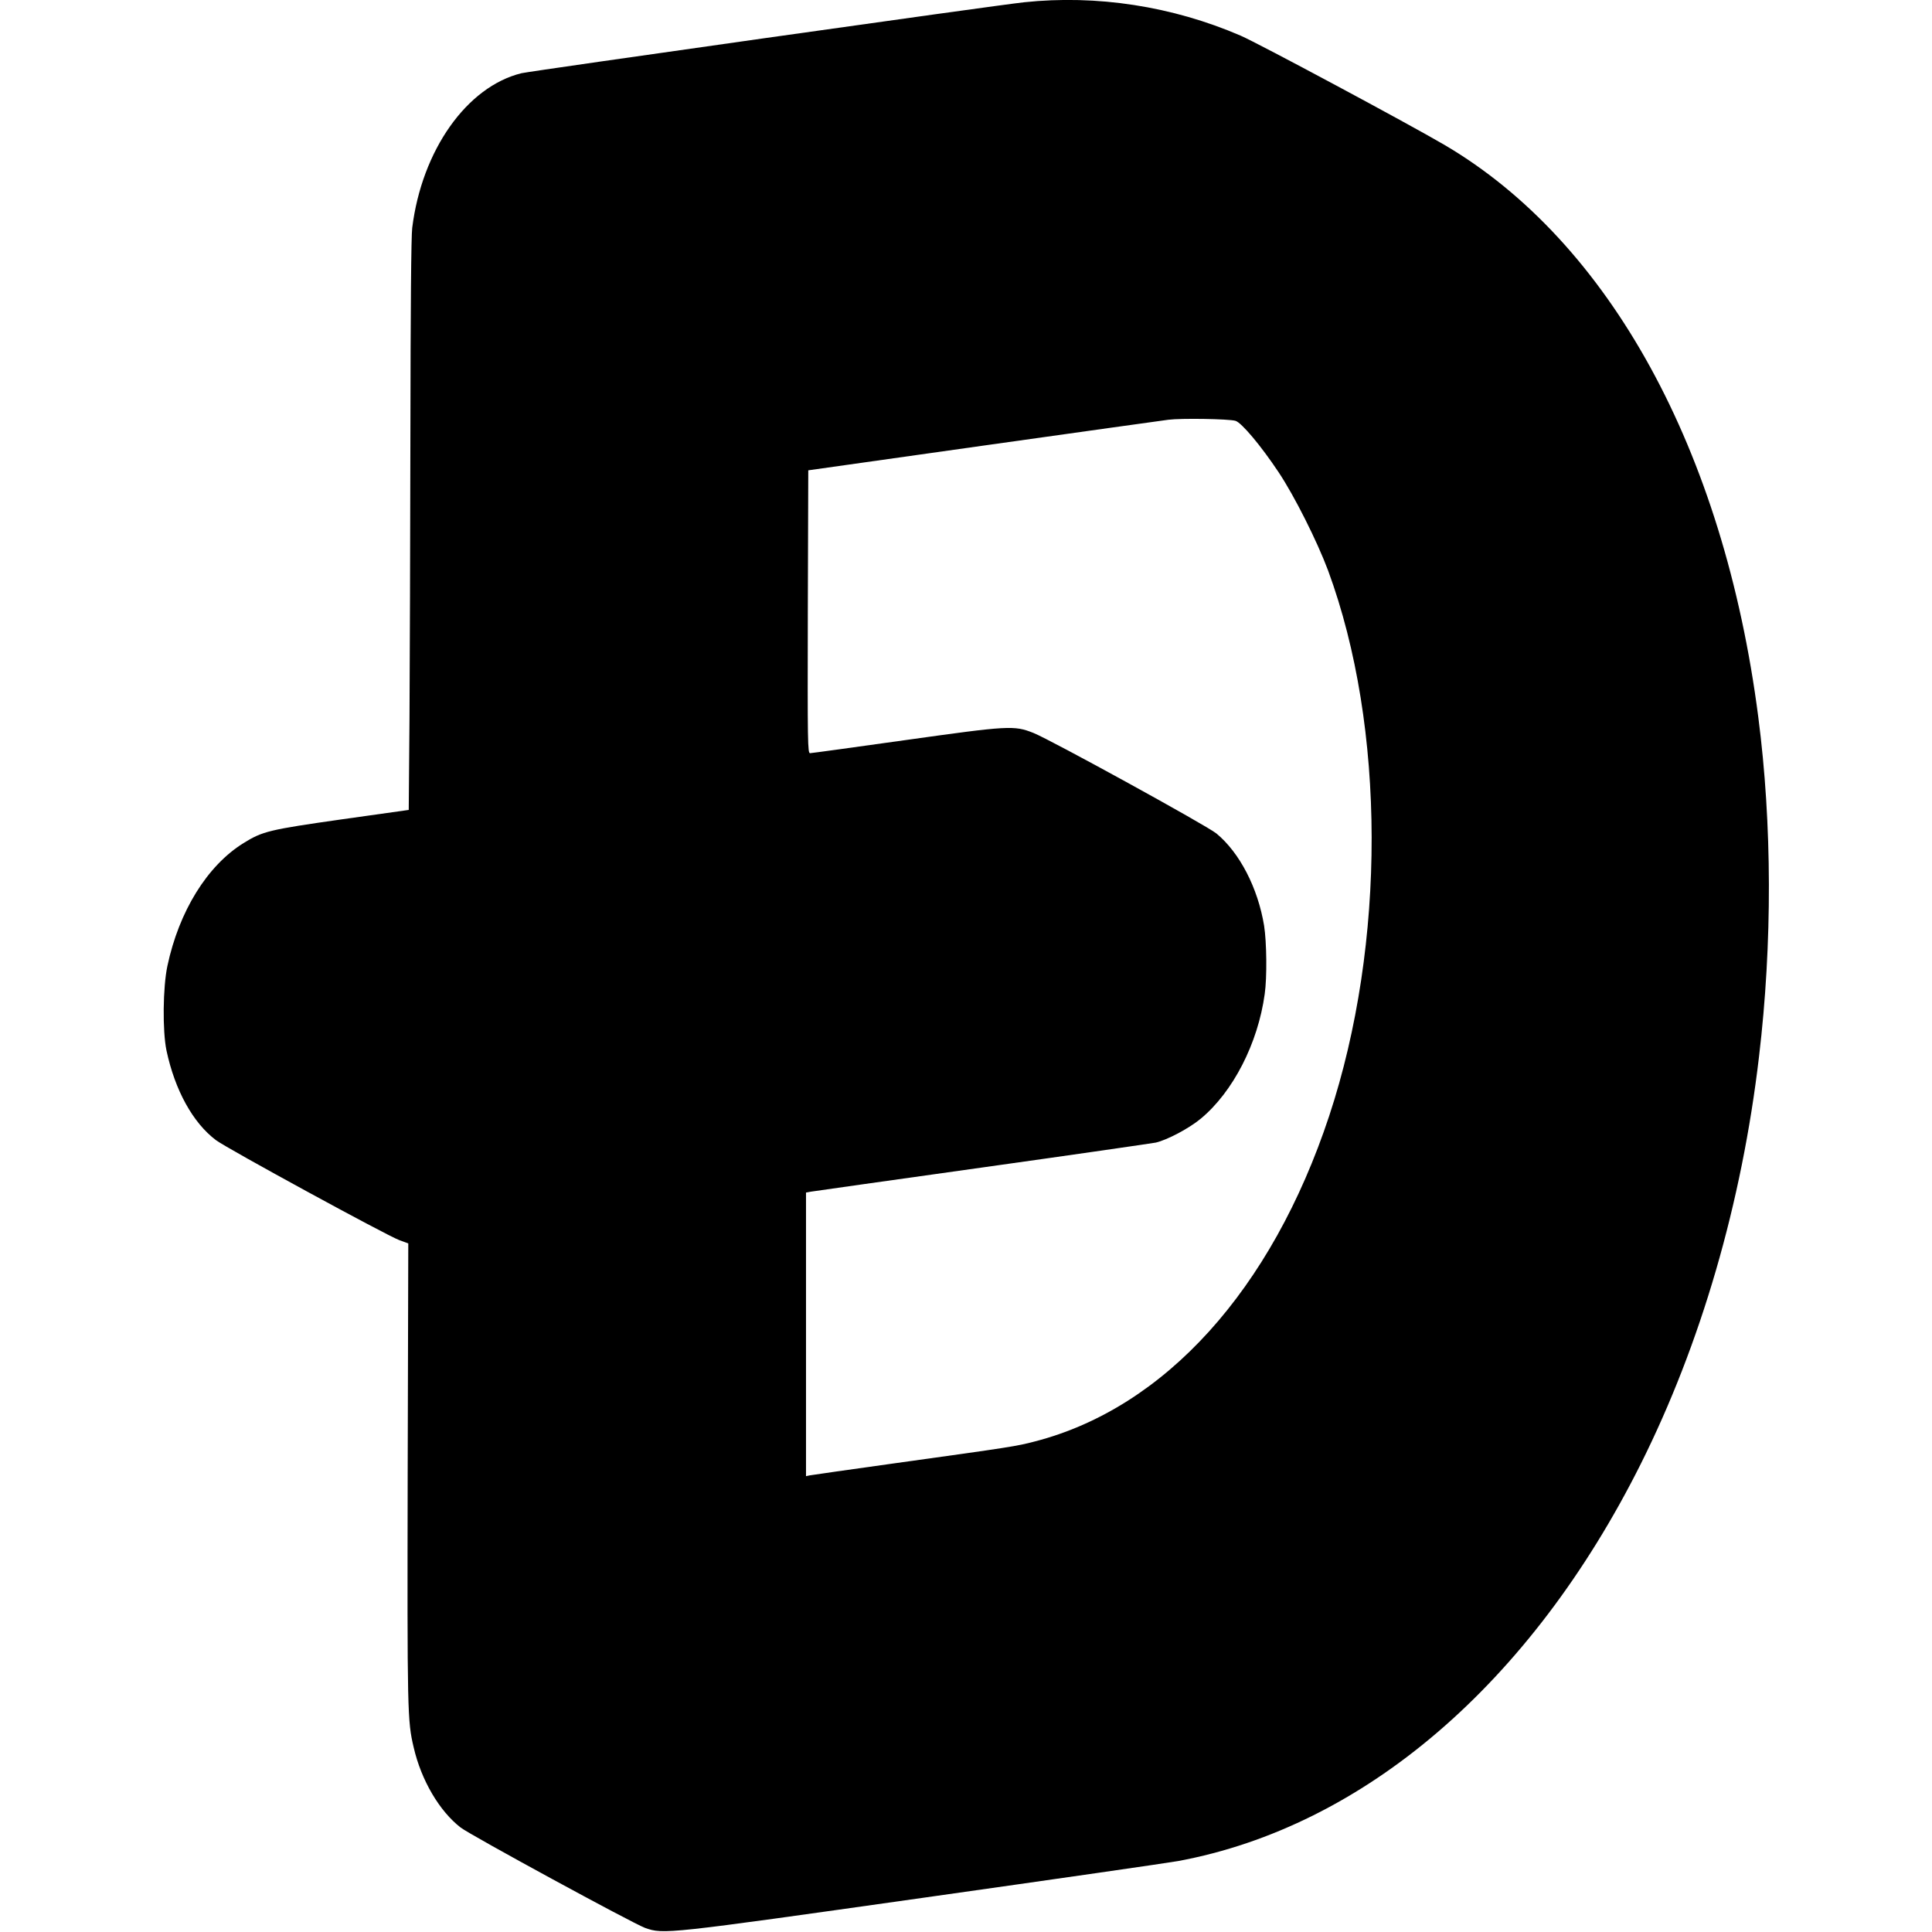
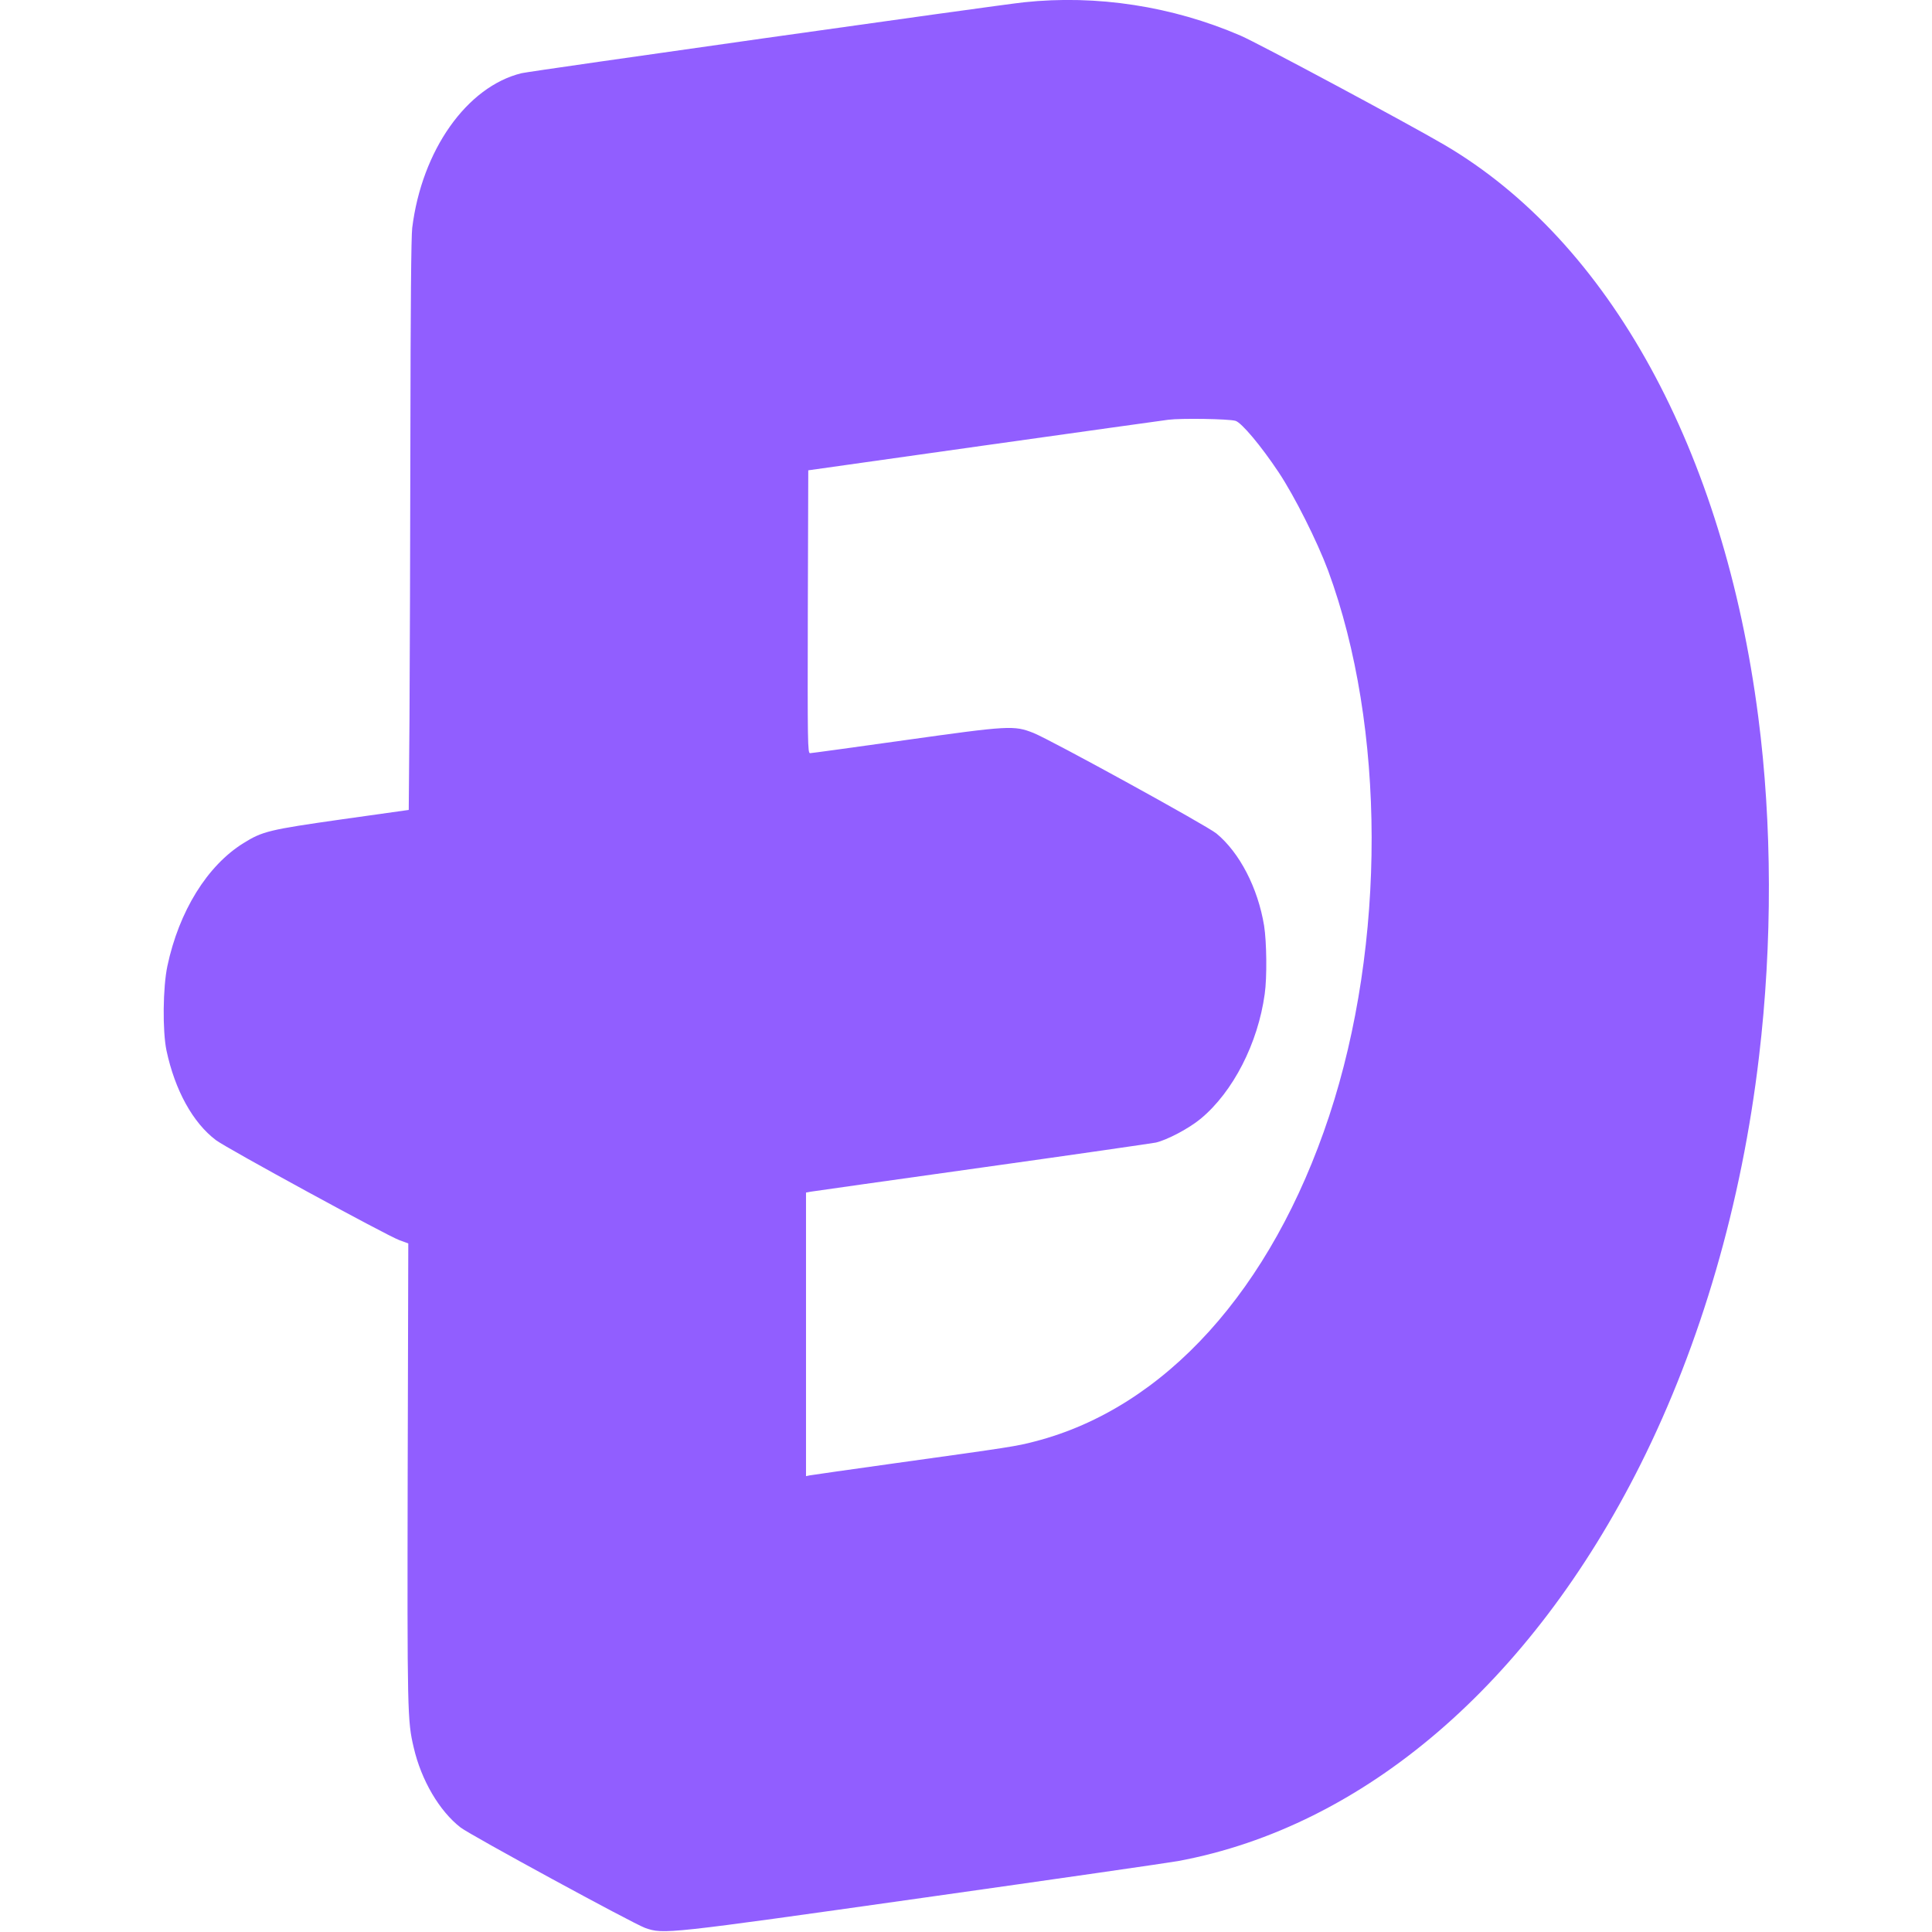
<svg xmlns="http://www.w3.org/2000/svg" version="1.0" width="30" height="30" viewBox="0 0 1064 1280" preserveAspectRatio="xMidYMid meet">
-   <g transform="translate(0,1280) scale(0.1,-0.1)" fill="#000000" stroke="none">
+   <g transform="translate(0,1280) scale(0.1,-0.1)" fill="#915eff" stroke="none">
    <path d="M5705 12785 c-196 -21 -3265 -455 -3330 -470 -362 -89 -660 -510 -724 -1025 -7 -54 -11 -537 -12 -1364 -1 -705 -4 -1553 -6 -1886 l-5 -606 -441 -62 c-484 -69 -527 -79 -654 -158 -240 -149 -427 -451 -504 -814 -30 -141 -33 -430 -6 -560 56 -263 175 -479 328 -594 73 -55 1132 -632 1214 -662 l60 -22 -4 -1523 c-3 -1590 -2 -1640 40 -1817 50 -217 171 -422 311 -530 68 -52 1142 -636 1222 -665 123 -43 132 -42 1851 201 864 122 1620 231 1680 242 1233 229 2337 1177 3064 2628 400 799 671 1731 785 2702 89 750 87 1542 -5 2250 -228 1766 -986 3148 -2079 3790 -244 143 -1233 673 -1351 724 -452 195 -953 272 -1434 221z m1400 -2773 c40 -11 170 -166 287 -342 105 -158 254 -455 327 -650 382 -1036 385 -2471 7 -3614 -381 -1151 -1089 -1934 -1950 -2156 -122 -32 -154 -37 -931 -145 -297 -41 -550 -78 -562 -80 l-23 -5 0 939 0 940 33 6 c17 3 528 75 1134 160 607 85 1124 160 1150 165 75 17 221 94 299 159 213 177 378 498 423 825 16 111 13 345 -4 453 -41 250 -162 484 -316 611 -65 53 -1095 619 -1212 666 -129 51 -161 49 -853 -48 -335 -47 -618 -86 -627 -86 -16 0 -17 61 -15 937 l3 937 1155 163 c635 89 1189 167 1230 172 85 11 399 6 445 -7z" />
  </g>
</svg>
